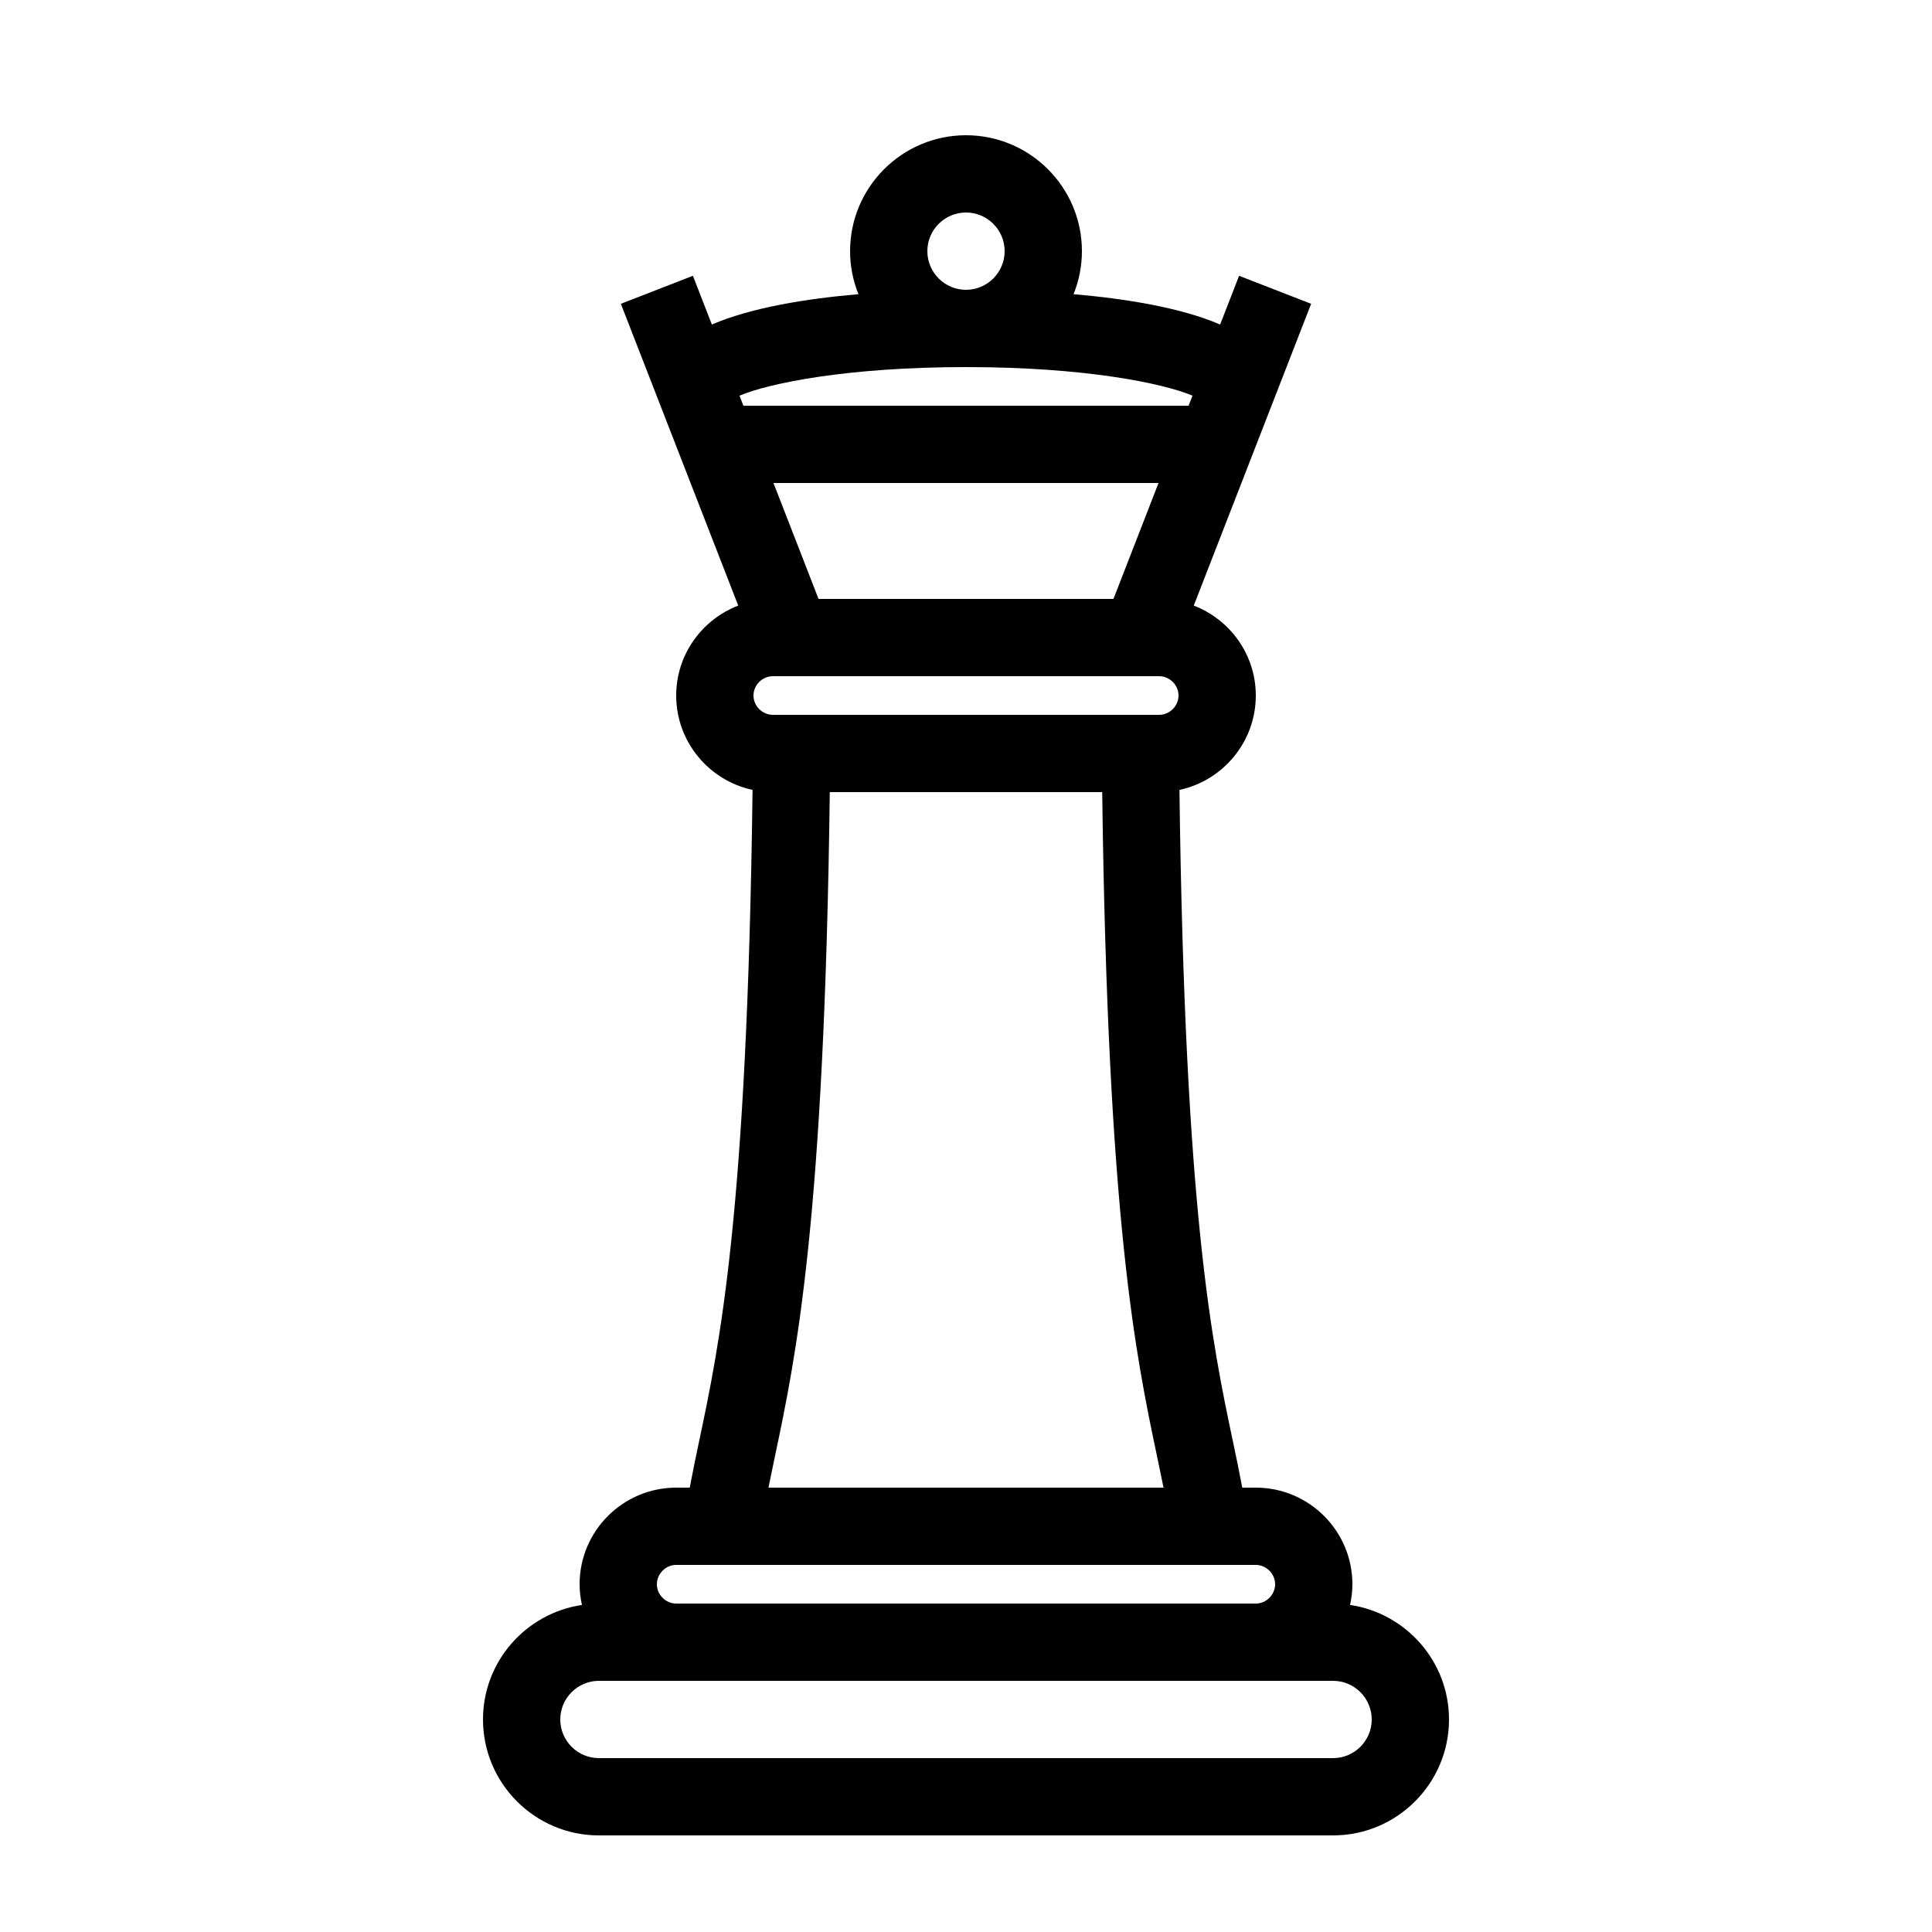
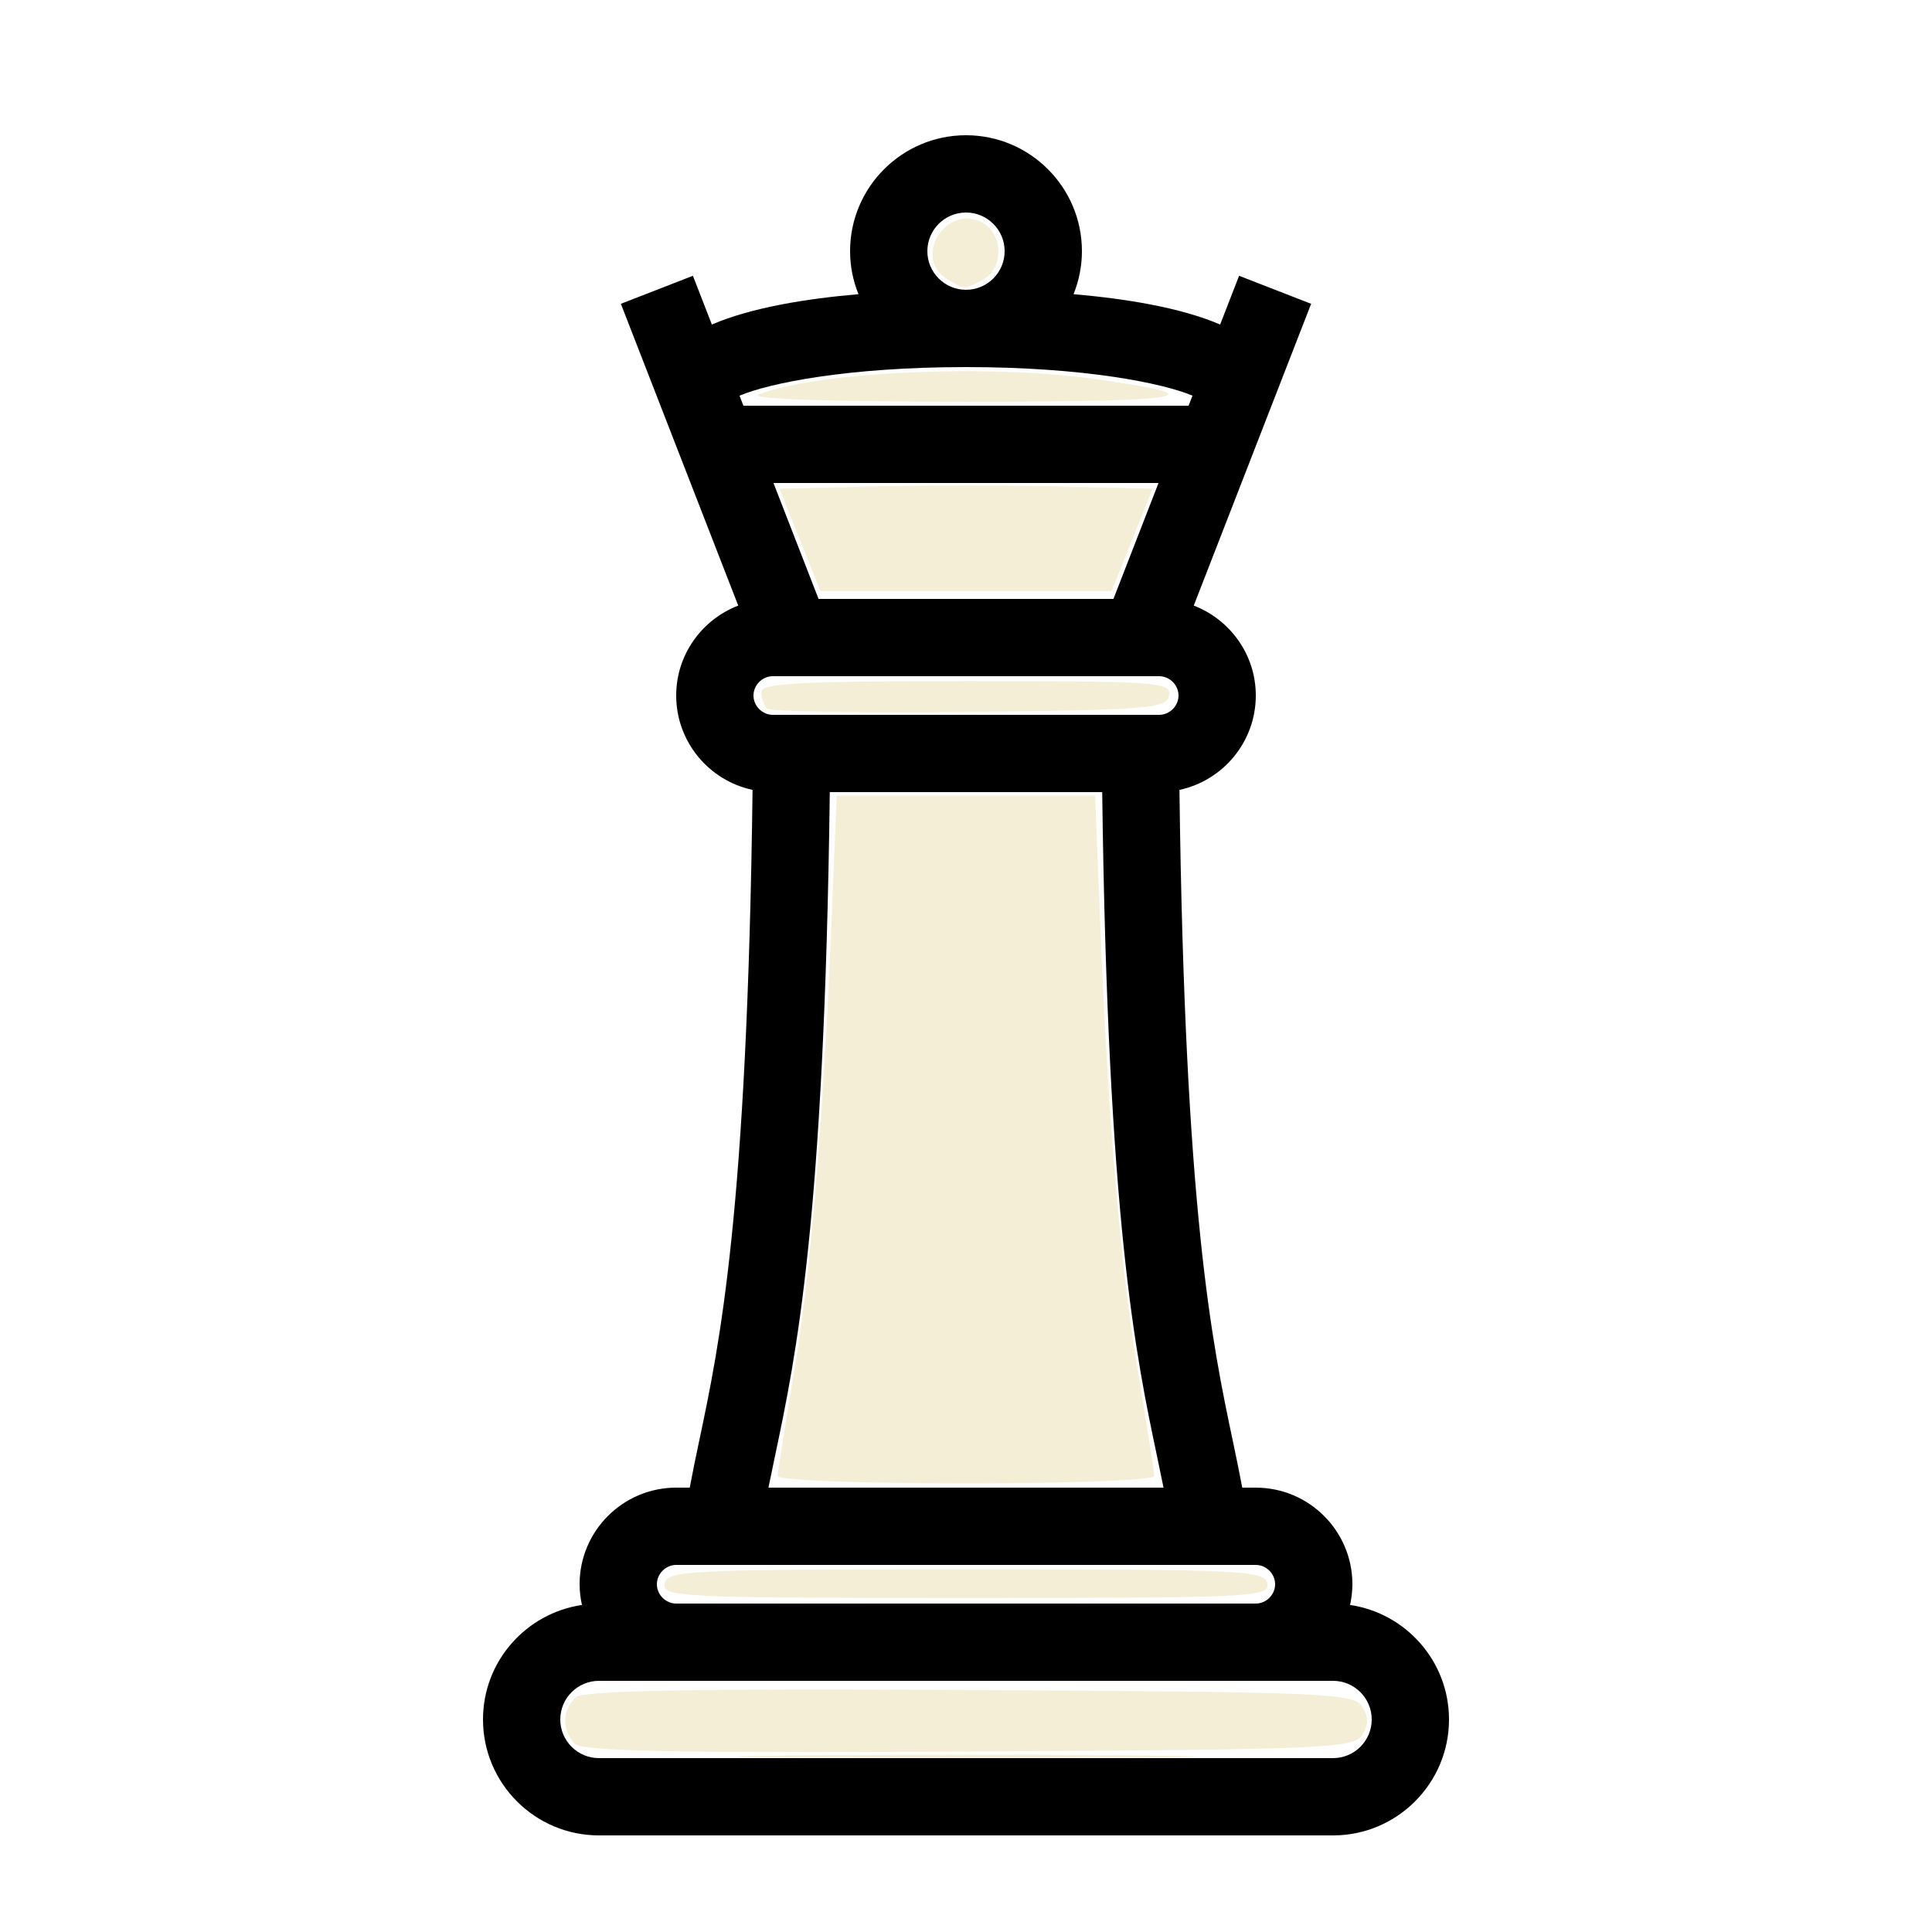
- <svg xmlns="http://www.w3.org/2000/svg" version="1.1" x="0px" y="0px" viewBox="0 0 100 100" enable-background="new 0 0 100 100" xml:space="preserve">
-   <g display="none">
-     <g display="inline">
-       <path fill="#000000" stroke="#E00C02" stroke-width="4" stroke-miterlimit="10" d="M73,89c0,2.2-1.8,4-4,4H31c-2.2,0-4-1.8-4-4l0,0    c0-2.2,1.8-4,4-4h38C71.2,85,73,86.8,73,89L73,89z" />
+ <svg xmlns="http://www.w3.org/2000/svg" version="1.1" x="0px" y="0px" viewBox="0 0 100 100" enable-background="new 0 0 100 100" xml:space="preserve" id="svg2">
+   <defs id="defs38" />
+   <g display="none" id="g4">
+     <g display="inline" id="g6">
+       <path fill="#000000" stroke="#E00C02" stroke-width="4" stroke-miterlimit="10" d="M73,89c0,2.2-1.8,4-4,4H31c-2.2,0-4-1.8-4-4l0,0    c0-2.2,1.8-4,4-4h38C71.2,85,73,86.8,73,89L73,89z" id="path8" />
    </g>
-     <path display="inline" fill="#000000" stroke="#E00C02" stroke-width="4" stroke-miterlimit="10" d="M63,85c0-13-4-8-4-52H41   c0,44-4,39-4,52H63z" />
-     <g display="inline">
-       <path fill="#000000" d="M63,36c0,1.65-1.35,3-3,3H40c-1.65,0-3-1.35-3-3l0,0c0-1.65,1.35-3,3-3h20C61.65,33,63,34.35,63,36L63,36z    " />
-       <path fill="#000000" stroke="#E00C02" stroke-width="4" stroke-miterlimit="10" d="M63,36c0,1.65-1.35,3-3,3H40c-1.65,0-3-1.35-3-3    l0,0c0-1.65,1.35-3,3-3h20C61.65,33,63,34.35,63,36L63,36z" />
+     <path display="inline" fill="#000000" stroke="#E00C02" stroke-width="4" stroke-miterlimit="10" d="M63,85c0-13-4-8-4-52H41   c0,44-4,39-4,52H63z" id="path10" />
+     <g display="inline" id="g12">
+       <path fill="#000000" d="M63,36c0,1.65-1.35,3-3,3H40c-1.65,0-3-1.35-3-3l0,0c0-1.65,1.35-3,3-3h20C61.65,33,63,34.35,63,36L63,36z    " id="path14" />
+       <path fill="#000000" stroke="#E00C02" stroke-width="4" stroke-miterlimit="10" d="M63,36c0,1.65-1.35,3-3,3H40c-1.65,0-3-1.35-3-3    l0,0c0-1.65,1.35-3,3-3h20C61.65,33,63,34.35,63,36L63,36z" id="path16" />
    </g>
-     <g display="inline">
-       <path fill="#000000" d="M68,82c0,1.65-1.35,3-3,3H35c-1.65,0-3-1.35-3-3l0,0c0-1.65,1.35-3,3-3h30C66.65,79,68,80.35,68,82L68,82z    " />
-       <path fill="#000000" stroke="#E00C02" stroke-width="4" stroke-miterlimit="10" d="M68,82c0,1.65-1.35,3-3,3H35c-1.65,0-3-1.35-3-3    l0,0c0-1.65,1.35-3,3-3h30C66.65,79,68,80.35,68,82L68,82z" />
+     <g display="inline" id="g18">
+       <path fill="#000000" d="M68,82c0,1.65-1.35,3-3,3H35c-1.65,0-3-1.35-3-3l0,0c0-1.65,1.35-3,3-3h30C66.65,79,68,80.35,68,82L68,82z    " id="path20" />
+       <path fill="#000000" stroke="#E00C02" stroke-width="4" stroke-miterlimit="10" d="M68,82c0,1.65-1.35,3-3,3H35c-1.65,0-3-1.35-3-3    l0,0c0-1.65,1.35-3,3-3h30C66.65,79,68,80.35,68,82L68,82z" id="path22" />
    </g>
-     <polyline display="inline" fill="#000000" stroke="#E00C02" stroke-width="4" stroke-miterlimit="10" points="34,15 41,33 59,33    66,15  " />
-     <path display="inline" fill="#000000" stroke="#E00C02" stroke-width="4" stroke-miterlimit="10" d="M36,20c0-1.657,6.268-3,14-3   s14,1.343,14,3" />
-     <circle display="inline" fill="#000000" stroke="#E00C02" stroke-width="4" stroke-miterlimit="10" cx="50" cy="13" r="4" />
-     <line display="inline" fill="#000000" stroke="#E00C02" stroke-width="4" stroke-miterlimit="10" x1="37" y1="23" x2="63" y2="23" />
+     <polyline display="inline" fill="#000000" stroke="#E00C02" stroke-width="4" stroke-miterlimit="10" points="34,15 41,33 59,33    66,15  " id="polyline24" />
+     <path display="inline" fill="#000000" stroke="#E00C02" stroke-width="4" stroke-miterlimit="10" d="M36,20c0-1.657,6.268-3,14-3   s14,1.343,14,3" id="path26" />
+     <circle display="inline" fill="#000000" stroke="#E00C02" stroke-width="4" stroke-miterlimit="10" cx="50" cy="13" r="4" id="circle28" />
+     <line display="inline" fill="#000000" stroke="#E00C02" stroke-width="4" stroke-miterlimit="10" x1="37" y1="23" x2="63" y2="23" id="line30" />
  </g>
-   <g>
-     <path d="M69.878,83.072C69.954,82.726,70,82.369,70,82c0-2.757-2.243-5-5-5h-0.701c-0.146-0.783-0.308-1.559-0.48-2.377   c-1.07-5.061-2.495-11.818-2.771-33.738C63.303,40.402,65,38.397,65,36c0-2.125-1.338-3.932-3.211-4.655l6.075-15.62l-3.729-1.45   l-0.981,2.523c-2.042-0.88-4.895-1.338-7.588-1.571C55.844,14.538,56,13.787,56,13c0-3.309-2.691-6-6-6s-6,2.691-6,6   c0,0.787,0.156,1.538,0.434,2.227c-2.693,0.232-5.546,0.691-7.588,1.571l-0.981-2.523l-3.729,1.45l6.075,15.62   C36.338,32.068,35,33.875,35,36c0,2.397,1.697,4.402,3.952,4.885c-0.275,21.92-1.7,28.677-2.771,33.738   c-0.173,0.818-0.334,1.594-0.48,2.377H35c-2.757,0-5,2.243-5,5c0,0.369,0.046,0.726,0.122,1.072C27.229,83.499,25,85.99,25,89   c0,3.309,2.691,6,6,6h38c3.309,0,6-2.691,6-6C75,85.99,72.771,83.499,69.878,83.072z M40,37c-0.542,0-1-0.458-1-1s0.458-1,1-1h20   c0.542,0,1,0.458,1,1s-0.458,1-1,1H40z M42.368,31l-2.333-6h19.93l-2.333,6H42.368z M48,13c0-1.103,0.897-2,2-2s2,0.897,2,2   s-0.897,2-2,2S48,14.103,48,13z M50,19c6.18,0,10.222,0.844,11.723,1.48L61.521,21H38.479l-0.202-0.52   C39.778,19.844,43.82,19,50,19z M40.096,75.451C41.198,70.234,42.667,63.267,42.95,41h14.1c0.283,22.267,1.752,29.234,2.854,34.451   c0.114,0.54,0.22,1.046,0.32,1.549H39.775C39.876,76.497,39.981,75.99,40.096,75.451z M35,81h30c0.542,0,1,0.458,1,1s-0.458,1-1,1   H35c-0.542,0-1-0.458-1-1S34.458,81,35,81z M69,91H31c-1.103,0-2-0.897-2-2s0.897-2,2-2h38c1.103,0,2,0.897,2,2S70.103,91,69,91z" />
+   <g id="g32">
+     <path d="M69.878,83.072C69.954,82.726,70,82.369,70,82c0-2.757-2.243-5-5-5h-0.701c-0.146-0.783-0.308-1.559-0.48-2.377   c-1.07-5.061-2.495-11.818-2.771-33.738C63.303,40.402,65,38.397,65,36c0-2.125-1.338-3.932-3.211-4.655l6.075-15.62l-3.729-1.45   l-0.981,2.523c-2.042-0.88-4.895-1.338-7.588-1.571C55.844,14.538,56,13.787,56,13c0-3.309-2.691-6-6-6s-6,2.691-6,6   c0,0.787,0.156,1.538,0.434,2.227c-2.693,0.232-5.546,0.691-7.588,1.571l-0.981-2.523l-3.729,1.45l6.075,15.62   C36.338,32.068,35,33.875,35,36c0,2.397,1.697,4.402,3.952,4.885c-0.275,21.92-1.7,28.677-2.771,33.738   c-0.173,0.818-0.334,1.594-0.48,2.377H35c-2.757,0-5,2.243-5,5c0,0.369,0.046,0.726,0.122,1.072C27.229,83.499,25,85.99,25,89   c0,3.309,2.691,6,6,6h38c3.309,0,6-2.691,6-6C75,85.99,72.771,83.499,69.878,83.072z M40,37c-0.542,0-1-0.458-1-1s0.458-1,1-1h20   c0.542,0,1,0.458,1,1s-0.458,1-1,1H40z M42.368,31l-2.333-6h19.93l-2.333,6H42.368z M48,13c0-1.103,0.897-2,2-2s2,0.897,2,2   s-0.897,2-2,2S48,14.103,48,13z M50,19c6.18,0,10.222,0.844,11.723,1.48L61.521,21H38.479l-0.202-0.52   C39.778,19.844,43.82,19,50,19z M40.096,75.451C41.198,70.234,42.667,63.267,42.95,41h14.1c0.283,22.267,1.752,29.234,2.854,34.451   c0.114,0.54,0.22,1.046,0.32,1.549H39.775C39.876,76.497,39.981,75.99,40.096,75.451z M35,81h30c0.542,0,1,0.458,1,1s-0.458,1-1,1   H35c-0.542,0-1-0.458-1-1S34.458,81,35,81z M69,91H31c-1.103,0-2-0.897-2-2s0.897-2,2-2h38c1.103,0,2,0.897,2,2S70.103,91,69,91z" id="path34" />
  </g>
+   <path style="fill:#f4eed7" d="m 41.402,27.945 -1.06,-2.648 4.829,-0.119 c 2.656,-0.066 7.002,-0.066 9.658,0 l 4.829,0.119 -1.06,2.648 -1.06,2.648 -7.537,0 -7.537,0 -1.06,-2.648 z" id="path3368" />
+   <path style="fill:#f4eed7" d="m 39.262,20.425 c 2.91,-1.174 11.759,-1.593 17.313,-0.821 6.592,0.917 5.085,1.19 -6.576,1.19 -7.033,0 -11.29,-0.146 -10.738,-0.369 z" id="path3370" />
+   <path style="fill:#f4eed7" d="m 49.047,14.458 c -1.849,-1.077 -0.088,-3.943 1.801,-2.932 1.093,0.585 1.11,2.372 0.028,2.951 -0.975,0.522 -0.898,0.523 -1.829,-0.019 z" id="path3372" />
+   <path style="fill:#f4eed7" d="M 39.697,36.674 C 39.537,36.515 39.407,36.13 39.407,35.819 c 0,-0.456 2.053,-0.565 10.624,-0.565 9.89,0 10.614,0.051 10.482,0.742 -0.13,0.678 -1.017,0.751 -10.334,0.855 -5.606,0.062 -10.322,-0.017 -10.482,-0.177 z" id="path3374" />
+   <path style="fill:#f4eed7" d="m 40.254,76.398 c 0,-0.21 0.369,-2.546 0.819,-5.191 0.883,-5.183 1.518,-12.748 1.958,-23.347 l 0.278,-6.674 6.687,0 6.687,0 0.277,6.886 c 0.411,10.196 1.052,17.734 1.969,23.135 0.449,2.645 0.816,4.981 0.816,5.191 0,0.215 -4.248,0.382 -9.746,0.382 -5.498,0 -9.746,-0.166 -9.746,-0.382 z" id="path3376" />
+   <path style="fill:#f4eed7" d="m 40.36,90.869 c 5.302,-0.067 13.978,-0.067 19.28,0 5.302,0.067 0.964,0.122 -9.64,0.122 -10.604,0 -14.942,-0.055 -9.64,-0.122 z" id="path3378" />
+   <path style="fill:#f4eed7" d="m 34.403,81.97 c 0.133,-0.69 1.216,-0.742 15.597,-0.742 14.382,0 15.464,0.051 15.597,0.742 0.134,0.695 -0.835,0.742 -15.597,0.742 -14.762,0 -15.731,-0.046 -15.597,-0.742 z" id="path3380" />
+   <path style="fill:#f4eed7" d="m 29.75,90.258 c -0.681,-0.681 -0.65,-1.82 0.066,-2.414 0.417,-0.346 6.117,-0.449 20.399,-0.37 18.346,0.102 19.855,0.165 20.288,0.852 0.341,0.541 0.341,0.942 -1e-6,1.483 -0.433,0.686 -1.945,0.75 -20.354,0.852 -15.114,0.084 -20.009,-0.013 -20.399,-0.403 z" id="path3382" />
</svg>
